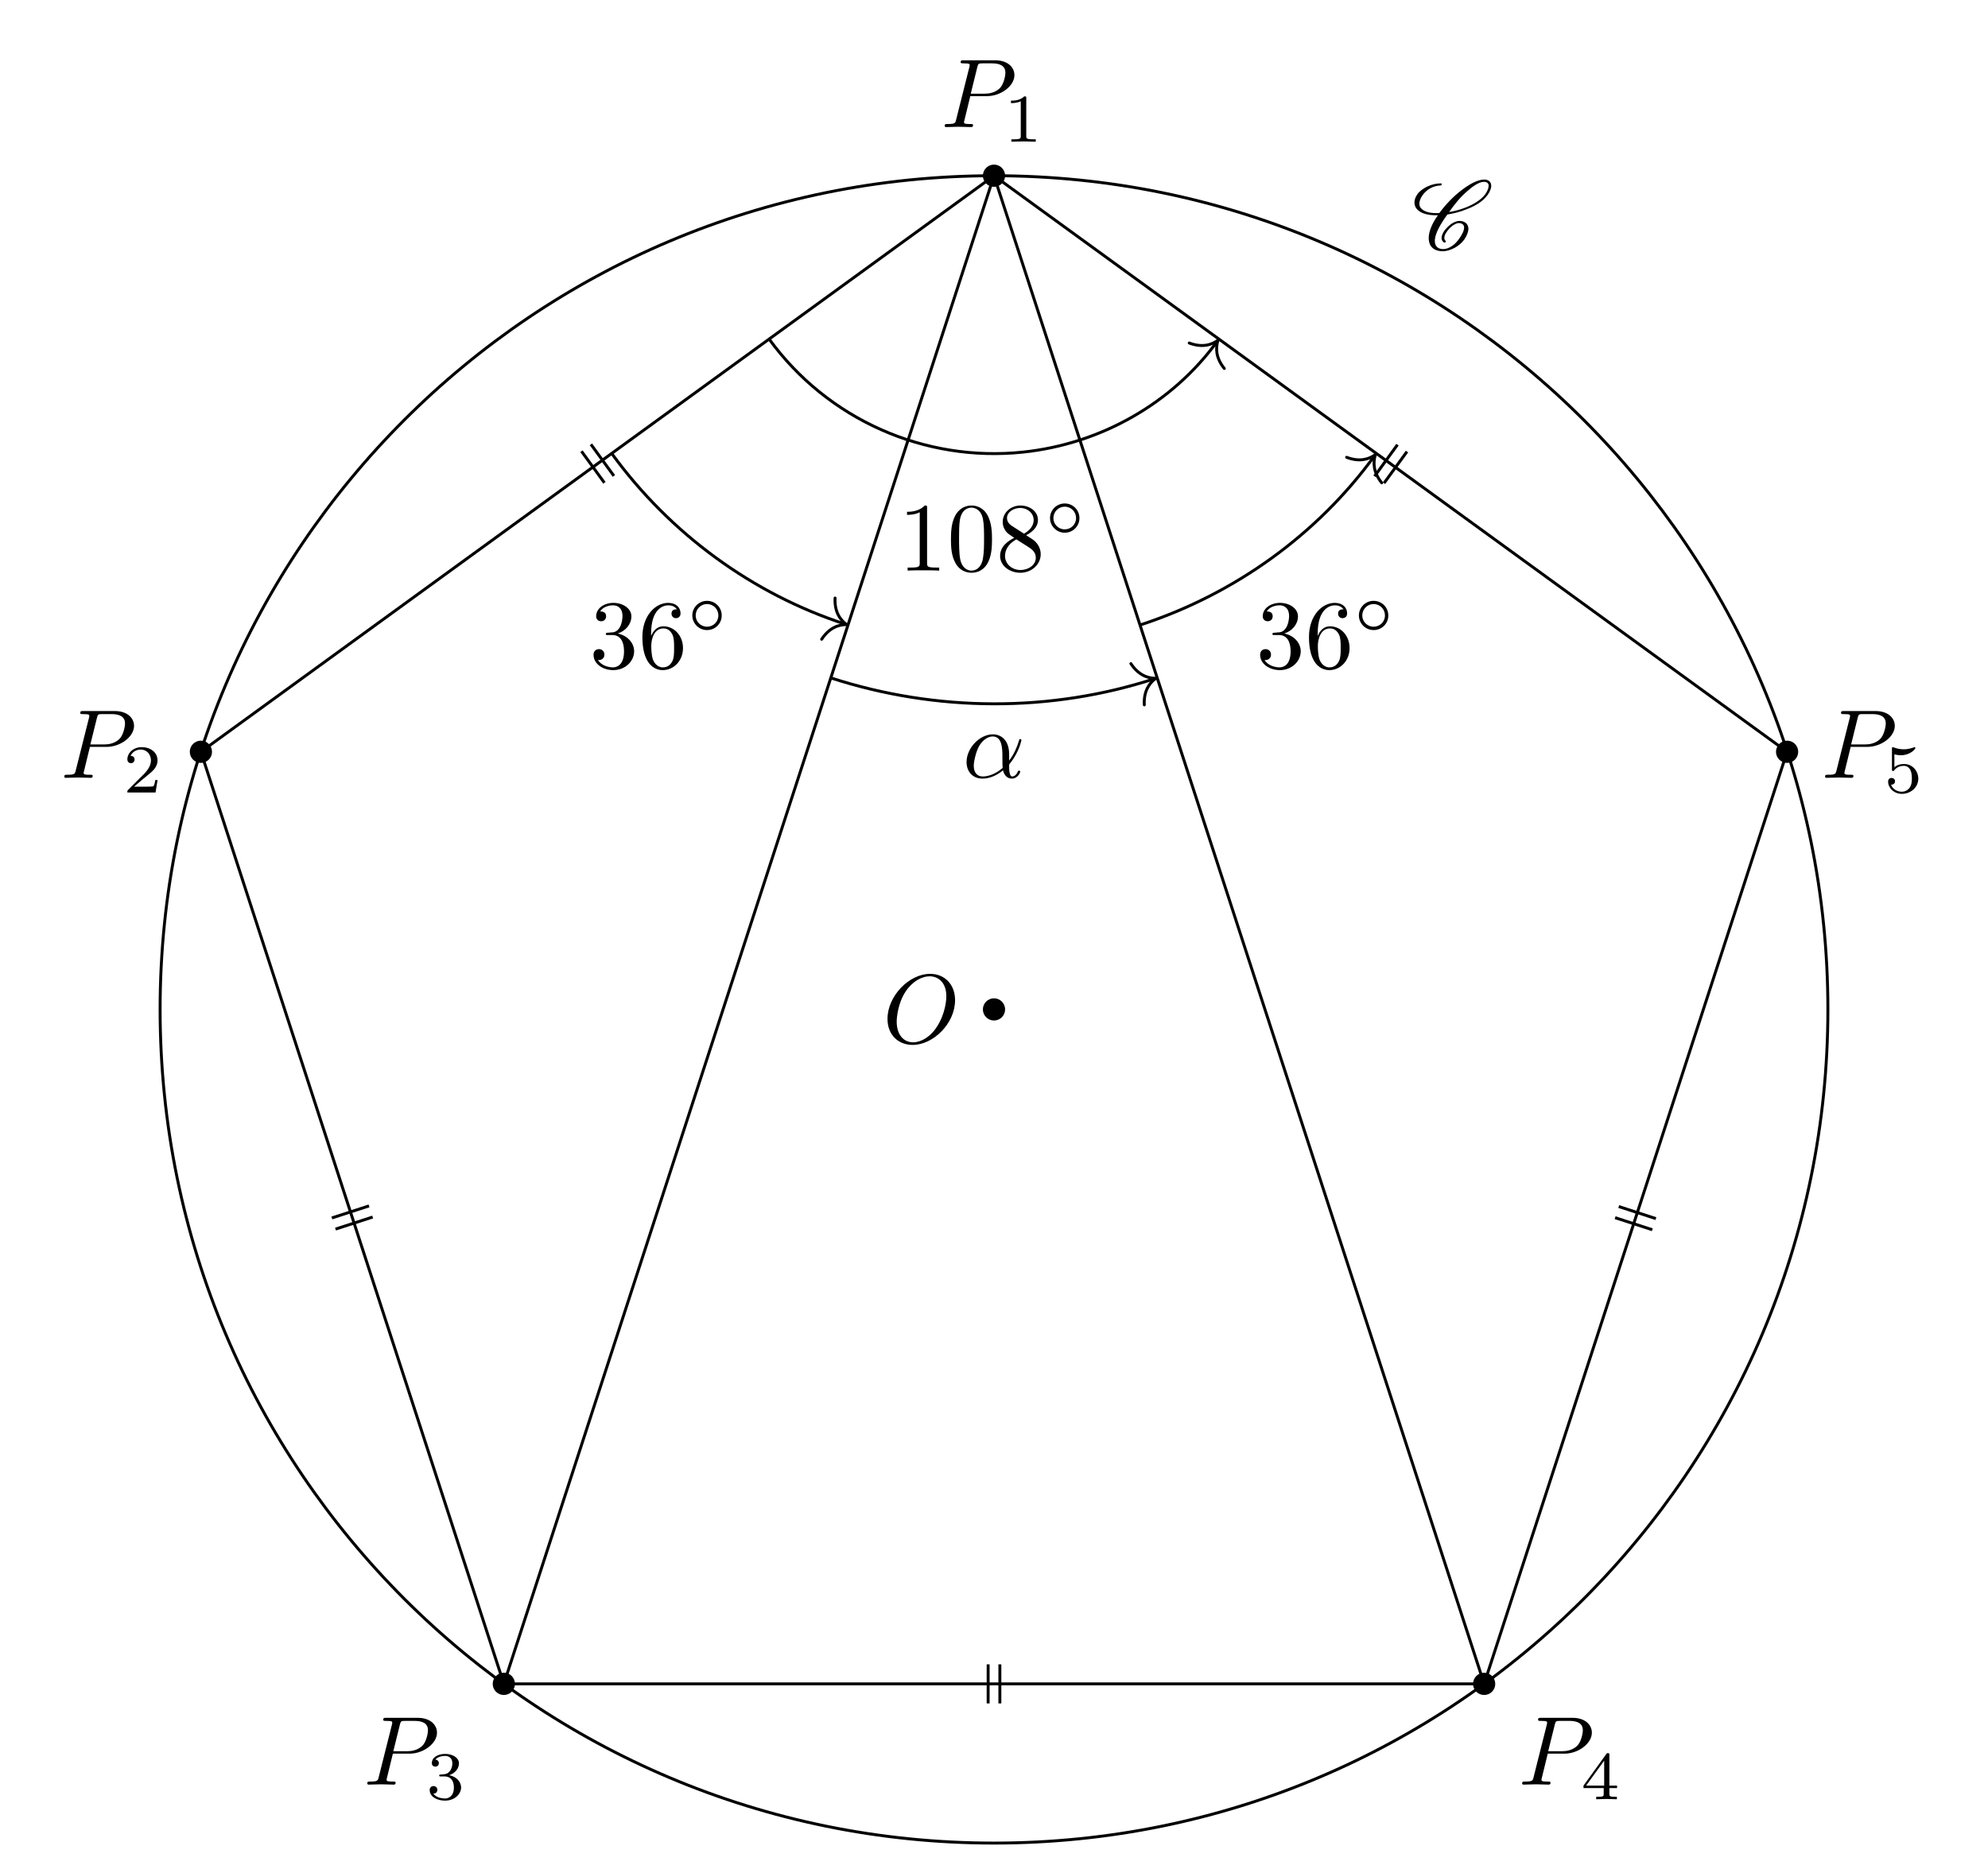
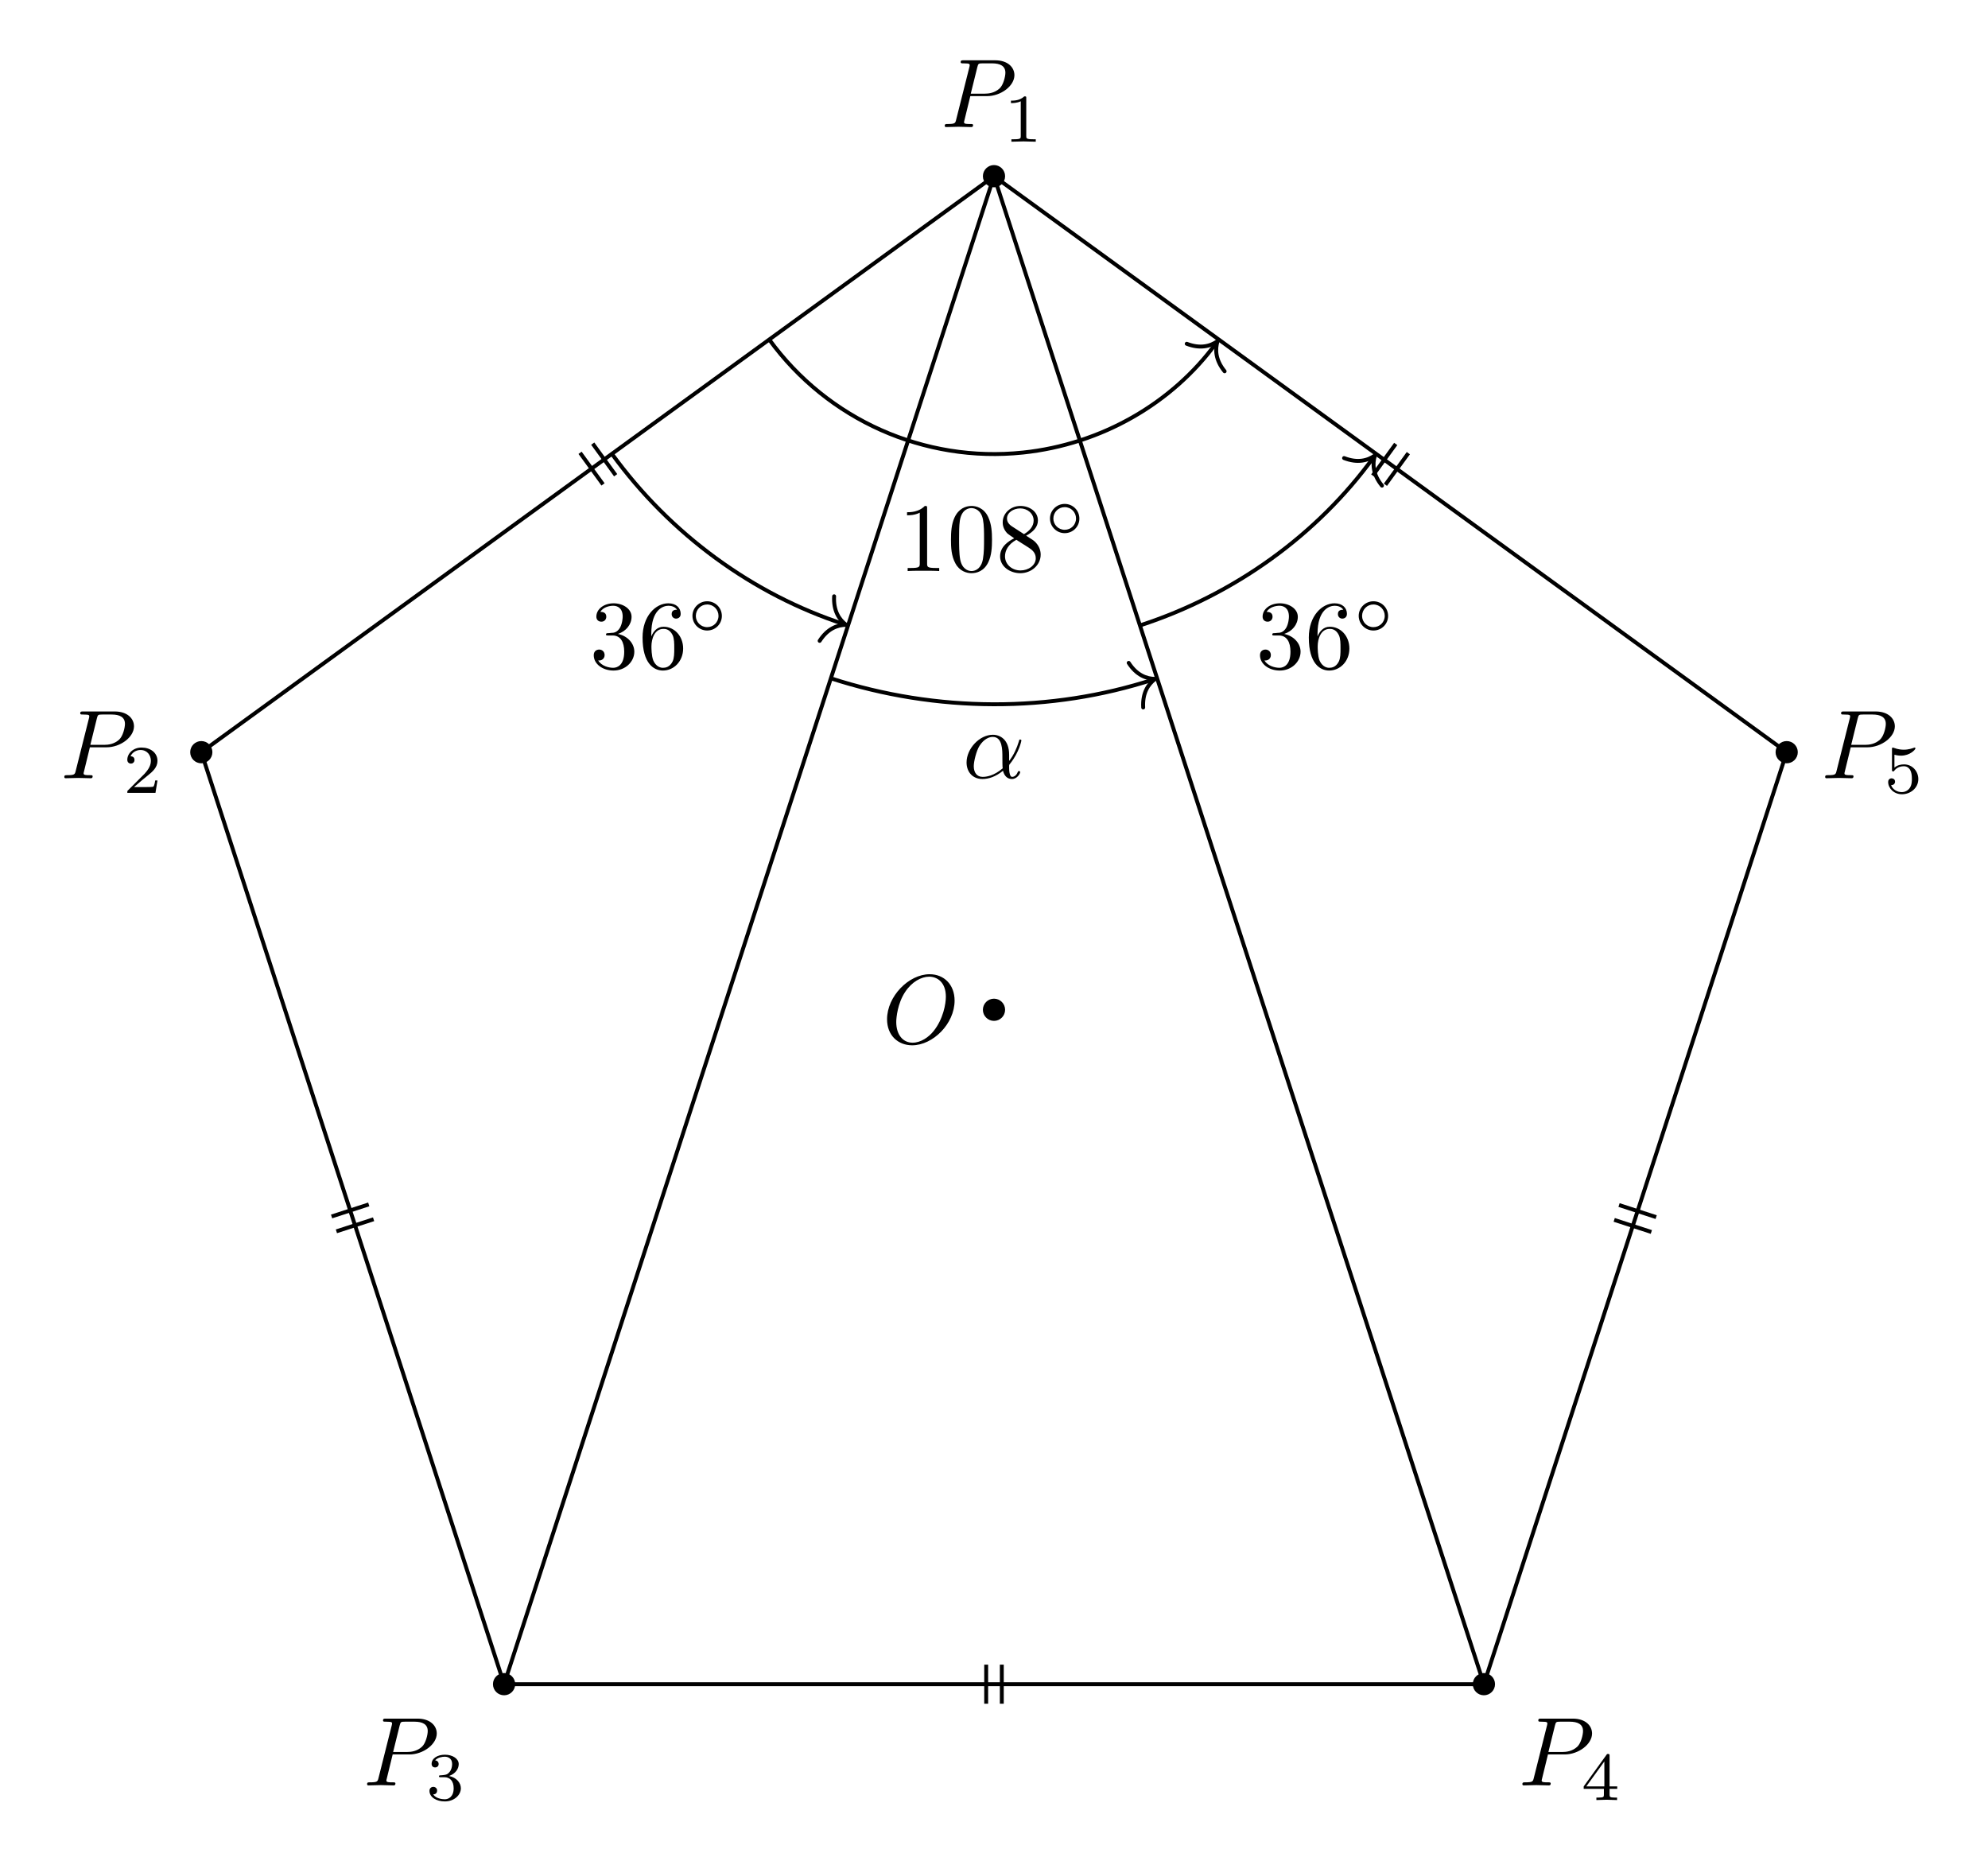
- <svg xmlns="http://www.w3.org/2000/svg" xmlns:xlink="http://www.w3.org/1999/xlink" width="202.734pt" height="190.988pt" viewBox="0 0 202.734 190.988">
+ <svg xmlns="http://www.w3.org/2000/svg" xmlns:xlink="http://www.w3.org/1999/xlink" width="202.837pt" height="189.792pt" viewBox="0 0 202.837 189.792">
  <defs>
    <g>
      <g id="glyph-0-0">
        <path d="M 7.375 -4.344 C 7.375 -5.953 6.312 -7.031 4.828 -7.031 C 2.688 -7.031 0.484 -4.766 0.484 -2.438 C 0.484 -0.781 1.609 0.219 3.047 0.219 C 5.156 0.219 7.375 -1.969 7.375 -4.344 Z M 3.094 -0.047 C 2.109 -0.047 1.422 -0.844 1.422 -2.156 C 1.422 -2.609 1.562 -4.062 2.328 -5.219 C 3.016 -6.266 3.984 -6.781 4.781 -6.781 C 5.594 -6.781 6.484 -6.219 6.484 -4.734 C 6.484 -4.016 6.219 -2.469 5.234 -1.234 C 4.75 -0.625 3.938 -0.047 3.094 -0.047 Z M 3.094 -0.047 " />
      </g>
      <g id="glyph-0-1">
        <path d="M 3.016 -3.156 L 4.719 -3.156 C 6.125 -3.156 7.516 -4.188 7.516 -5.297 C 7.516 -6.078 6.859 -6.812 5.547 -6.812 L 2.328 -6.812 C 2.141 -6.812 2.031 -6.812 2.031 -6.625 C 2.031 -6.5 2.109 -6.5 2.312 -6.5 C 2.438 -6.5 2.625 -6.484 2.734 -6.484 C 2.906 -6.453 2.953 -6.438 2.953 -6.312 C 2.953 -6.281 2.953 -6.25 2.922 -6.125 L 1.578 -0.781 C 1.484 -0.391 1.469 -0.312 0.672 -0.312 C 0.516 -0.312 0.406 -0.312 0.406 -0.125 C 0.406 0 0.516 0 0.547 0 C 0.828 0 1.531 -0.031 1.812 -0.031 C 2.031 -0.031 2.25 -0.016 2.453 -0.016 C 2.672 -0.016 2.891 0 3.094 0 C 3.172 0 3.297 0 3.297 -0.203 C 3.297 -0.312 3.203 -0.312 3.016 -0.312 C 2.656 -0.312 2.375 -0.312 2.375 -0.484 C 2.375 -0.547 2.391 -0.594 2.406 -0.656 Z M 3.734 -6.125 C 3.828 -6.469 3.844 -6.5 4.281 -6.5 L 5.234 -6.5 C 6.062 -6.5 6.594 -6.234 6.594 -5.547 C 6.594 -5.156 6.391 -4.297 6 -3.938 C 5.5 -3.484 4.906 -3.406 4.469 -3.406 L 3.062 -3.406 Z M 3.734 -6.125 " />
      </g>
      <g id="glyph-0-2">
        <path d="M 4.75 -2.359 C 4.75 -3.922 3.828 -4.406 3.094 -4.406 C 1.719 -4.406 0.406 -2.984 0.406 -1.578 C 0.406 -0.641 1 0.109 2.031 0.109 C 2.656 0.109 3.375 -0.125 4.125 -0.734 C 4.25 -0.203 4.578 0.109 5.031 0.109 C 5.562 0.109 5.875 -0.438 5.875 -0.594 C 5.875 -0.672 5.812 -0.703 5.75 -0.703 C 5.688 -0.703 5.656 -0.672 5.625 -0.594 C 5.438 -0.109 5.078 -0.109 5.062 -0.109 C 4.75 -0.109 4.75 -0.891 4.75 -1.125 C 4.75 -1.328 4.75 -1.359 4.859 -1.469 C 5.797 -2.656 6 -3.812 6 -3.812 C 6 -3.844 5.984 -3.922 5.875 -3.922 C 5.781 -3.922 5.781 -3.891 5.734 -3.703 C 5.547 -3.078 5.219 -2.328 4.75 -1.734 Z M 4.094 -0.984 C 3.203 -0.219 2.438 -0.109 2.047 -0.109 C 1.453 -0.109 1.141 -0.562 1.141 -1.203 C 1.141 -1.688 1.406 -2.766 1.719 -3.266 C 2.188 -4 2.734 -4.188 3.078 -4.188 C 4.062 -4.188 4.062 -2.875 4.062 -2.109 C 4.062 -1.734 4.062 -1.156 4.094 -0.984 Z M 4.094 -0.984 " />
      </g>
      <g id="glyph-1-0">
        <path d="M 2.328 -4.438 C 2.328 -4.625 2.328 -4.625 2.125 -4.625 C 1.672 -4.188 1.047 -4.188 0.766 -4.188 L 0.766 -3.938 C 0.922 -3.938 1.391 -3.938 1.766 -4.125 L 1.766 -0.578 C 1.766 -0.344 1.766 -0.25 1.078 -0.25 L 0.812 -0.25 L 0.812 0 C 0.938 0 1.797 -0.031 2.047 -0.031 C 2.266 -0.031 3.141 0 3.297 0 L 3.297 -0.25 L 3.031 -0.25 C 2.328 -0.25 2.328 -0.344 2.328 -0.578 Z M 2.328 -4.438 " />
      </g>
      <g id="glyph-1-1">
        <path d="M 3.516 -1.266 L 3.281 -1.266 C 3.266 -1.109 3.188 -0.703 3.094 -0.641 C 3.047 -0.594 2.516 -0.594 2.406 -0.594 L 1.125 -0.594 C 1.859 -1.234 2.109 -1.438 2.516 -1.766 C 3.031 -2.172 3.516 -2.609 3.516 -3.266 C 3.516 -4.109 2.781 -4.625 1.891 -4.625 C 1.031 -4.625 0.438 -4.016 0.438 -3.375 C 0.438 -3.031 0.734 -2.984 0.812 -2.984 C 0.969 -2.984 1.172 -3.109 1.172 -3.359 C 1.172 -3.484 1.125 -3.734 0.766 -3.734 C 0.984 -4.219 1.453 -4.375 1.781 -4.375 C 2.484 -4.375 2.844 -3.828 2.844 -3.266 C 2.844 -2.656 2.406 -2.188 2.188 -1.938 L 0.516 -0.266 C 0.438 -0.203 0.438 -0.188 0.438 0 L 3.312 0 Z M 3.516 -1.266 " />
      </g>
      <g id="glyph-1-2">
        <path d="M 1.906 -2.328 C 2.453 -2.328 2.844 -1.953 2.844 -1.203 C 2.844 -0.344 2.328 -0.078 1.938 -0.078 C 1.656 -0.078 1.031 -0.156 0.75 -0.578 C 1.078 -0.578 1.156 -0.812 1.156 -0.969 C 1.156 -1.188 0.984 -1.344 0.766 -1.344 C 0.578 -1.344 0.375 -1.219 0.375 -0.938 C 0.375 -0.281 1.094 0.141 1.938 0.141 C 2.906 0.141 3.578 -0.516 3.578 -1.203 C 3.578 -1.75 3.141 -2.297 2.375 -2.453 C 3.094 -2.719 3.359 -3.234 3.359 -3.672 C 3.359 -4.219 2.734 -4.625 1.953 -4.625 C 1.188 -4.625 0.594 -4.25 0.594 -3.688 C 0.594 -3.453 0.75 -3.328 0.953 -3.328 C 1.172 -3.328 1.312 -3.484 1.312 -3.672 C 1.312 -3.875 1.172 -4.031 0.953 -4.047 C 1.203 -4.344 1.672 -4.422 1.938 -4.422 C 2.25 -4.422 2.688 -4.266 2.688 -3.672 C 2.688 -3.375 2.594 -3.047 2.406 -2.844 C 2.188 -2.578 1.984 -2.562 1.641 -2.531 C 1.469 -2.516 1.453 -2.516 1.422 -2.516 C 1.406 -2.516 1.344 -2.5 1.344 -2.422 C 1.344 -2.328 1.406 -2.328 1.531 -2.328 Z M 1.906 -2.328 " />
      </g>
      <g id="glyph-1-3">
        <path d="M 3.688 -1.141 L 3.688 -1.391 L 2.906 -1.391 L 2.906 -4.5 C 2.906 -4.641 2.906 -4.703 2.766 -4.703 C 2.672 -4.703 2.641 -4.703 2.578 -4.594 L 0.266 -1.391 L 0.266 -1.141 L 2.328 -1.141 L 2.328 -0.578 C 2.328 -0.328 2.328 -0.25 1.75 -0.25 L 1.562 -0.25 L 1.562 0 C 1.922 -0.016 2.359 -0.031 2.609 -0.031 C 2.875 -0.031 3.312 -0.016 3.672 0 L 3.672 -0.25 L 3.484 -0.25 C 2.906 -0.25 2.906 -0.328 2.906 -0.578 L 2.906 -1.141 Z M 2.375 -3.938 L 2.375 -1.391 L 0.531 -1.391 Z M 2.375 -3.938 " />
      </g>
      <g id="glyph-1-4">
        <path d="M 1.078 -3.891 C 1.438 -3.797 1.641 -3.797 1.75 -3.797 C 2.672 -3.797 3.219 -4.422 3.219 -4.531 C 3.219 -4.609 3.172 -4.625 3.141 -4.625 C 3.125 -4.625 3.109 -4.625 3.078 -4.609 C 2.906 -4.547 2.547 -4.406 2.031 -4.406 C 1.828 -4.406 1.469 -4.422 1.016 -4.594 C 0.938 -4.625 0.922 -4.625 0.922 -4.625 C 0.828 -4.625 0.828 -4.547 0.828 -4.438 L 0.828 -2.391 C 0.828 -2.266 0.828 -2.188 0.938 -2.188 C 1 -2.188 1.016 -2.188 1.078 -2.281 C 1.375 -2.656 1.812 -2.719 2.047 -2.719 C 2.469 -2.719 2.656 -2.391 2.688 -2.328 C 2.812 -2.094 2.859 -1.828 2.859 -1.422 C 2.859 -1.219 2.859 -0.812 2.641 -0.5 C 2.469 -0.25 2.172 -0.078 1.828 -0.078 C 1.375 -0.078 0.906 -0.328 0.734 -0.797 C 1 -0.781 1.141 -0.953 1.141 -1.141 C 1.141 -1.438 0.875 -1.484 0.781 -1.484 C 0.781 -1.484 0.438 -1.484 0.438 -1.109 C 0.438 -0.484 1.016 0.141 1.844 0.141 C 2.734 0.141 3.516 -0.516 3.516 -1.406 C 3.516 -2.188 2.922 -2.906 2.062 -2.906 C 1.75 -2.906 1.391 -2.844 1.078 -2.578 Z M 1.078 -3.891 " />
      </g>
      <g id="glyph-2-0">
-         <path d="M 3.438 -0.875 C 3.359 -0.953 3.312 -1.047 3.312 -1.172 C 3.312 -1.328 3.375 -1.547 3.547 -1.781 C 3.703 -2.016 3.906 -2.25 4.172 -2.438 C 4.391 -2.578 4.609 -2.688 4.781 -2.688 C 5.125 -2.688 5.312 -2.516 5.328 -2.266 L 5.328 -2.219 C 5.328 -1.906 5.125 -1.516 4.828 -1.094 C 4.625 -0.812 4.391 -0.531 4.062 -0.328 C 3.766 -0.125 3.438 -0.031 3.203 -0.031 C 2.609 -0.031 2.344 -0.375 2.344 -0.859 L 2.344 -0.969 C 2.406 -1.719 2.969 -2.656 3.625 -3.562 C 4.234 -3.656 4.891 -3.812 5.578 -4.094 C 6.375 -4.391 7.25 -4.875 7.719 -5.547 C 7.953 -5.875 8.094 -6.203 8.094 -6.484 C 8.094 -6.531 8.094 -6.578 8.078 -6.625 C 8.031 -6.938 7.766 -7.125 7.375 -7.125 C 6.703 -7.125 5.828 -6.625 5.094 -6.062 C 4.172 -5.359 3.406 -4.531 2.812 -3.719 C 2.703 -3.703 2.594 -3.703 2.484 -3.703 C 1.766 -3.703 1.172 -3.875 0.891 -4.25 C 0.812 -4.359 0.766 -4.5 0.766 -4.672 C 0.766 -4.922 0.875 -5.219 1.094 -5.531 C 1.281 -5.797 1.562 -6.062 1.875 -6.234 C 2.25 -6.438 2.625 -6.516 2.938 -6.516 C 2.953 -6.516 2.984 -6.531 3 -6.547 C 3.016 -6.594 3.047 -6.625 3.047 -6.656 C 3.047 -6.703 3.016 -6.734 2.969 -6.734 C 2.562 -6.734 2.094 -6.656 1.594 -6.422 C 1.203 -6.234 0.797 -5.969 0.562 -5.625 C 0.344 -5.328 0.266 -5.031 0.266 -4.781 C 0.266 -4.531 0.359 -4.281 0.516 -4.109 C 0.922 -3.656 1.641 -3.484 2.438 -3.484 L 2.656 -3.484 C 2.078 -2.672 1.719 -1.844 1.719 -1.156 C 1.719 -1.078 1.719 -1 1.734 -0.938 C 1.797 -0.25 2.297 0.188 3.156 0.188 C 3.516 0.188 3.938 0.062 4.359 -0.156 C 4.75 -0.375 5.109 -0.672 5.344 -1 C 5.609 -1.391 5.766 -1.781 5.766 -2.109 C 5.766 -2.188 5.766 -2.25 5.734 -2.328 C 5.641 -2.703 5.297 -2.906 4.812 -2.906 C 4.578 -2.906 4.281 -2.766 4.031 -2.609 C 3.734 -2.391 3.484 -2.141 3.297 -1.875 C 3.125 -1.625 3.031 -1.375 3.031 -1.172 C 3.031 -0.984 3.109 -0.812 3.281 -0.703 C 3.297 -0.703 3.297 -0.703 3.312 -0.703 C 3.312 -0.703 3.344 -0.703 3.344 -0.703 L 3.422 -0.734 L 3.453 -0.75 C 3.453 -0.781 3.469 -0.781 3.469 -0.812 C 3.469 -0.844 3.453 -0.859 3.438 -0.875 Z M 3.453 -0.75 C 3.453 -0.766 3.469 -0.781 3.469 -0.812 C 3.469 -0.812 3.469 -0.828 3.453 -0.844 C 3.453 -0.844 3.453 -0.828 3.453 -0.75 Z M 7.344 -6.891 C 7.641 -6.891 7.797 -6.766 7.828 -6.562 L 7.828 -6.469 C 7.828 -6.234 7.703 -5.953 7.484 -5.625 C 7.047 -5.031 6.234 -4.562 5.469 -4.266 C 4.891 -4.047 4.328 -3.891 3.797 -3.812 C 4.312 -4.531 4.859 -5.25 5.609 -5.906 C 6.188 -6.422 6.844 -6.891 7.344 -6.891 Z M 7.344 -6.891 " />
+         <path d="M 2.938 -6.375 C 2.938 -6.625 2.938 -6.641 2.703 -6.641 C 2.078 -6 1.203 -6 0.891 -6 L 0.891 -5.688 C 1.094 -5.688 1.672 -5.688 2.188 -5.953 L 2.188 -0.781 C 2.188 -0.422 2.156 -0.312 1.266 -0.312 L 0.953 -0.312 L 0.953 0 C 1.297 -0.031 2.156 -0.031 2.562 -0.031 C 2.953 -0.031 3.828 -0.031 4.172 0 L 4.172 -0.312 L 3.859 -0.312 C 2.953 -0.312 2.938 -0.422 2.938 -0.781 Z M 2.938 -6.375 " />
+       </g>
+       <g id="glyph-2-1">
+         <path d="M 4.578 -3.188 C 4.578 -3.984 4.531 -4.781 4.188 -5.516 C 3.734 -6.484 2.906 -6.641 2.5 -6.641 C 1.891 -6.641 1.172 -6.375 0.75 -5.453 C 0.438 -4.766 0.391 -3.984 0.391 -3.188 C 0.391 -2.438 0.422 -1.547 0.844 -0.781 C 1.266 0.016 2 0.219 2.484 0.219 C 3.016 0.219 3.781 0.016 4.219 -0.938 C 4.531 -1.625 4.578 -2.406 4.578 -3.188 Z M 2.484 0 C 2.094 0 1.5 -0.25 1.328 -1.203 C 1.219 -1.797 1.219 -2.719 1.219 -3.312 C 1.219 -3.953 1.219 -4.609 1.297 -5.141 C 1.484 -6.328 2.234 -6.422 2.484 -6.422 C 2.812 -6.422 3.469 -6.234 3.656 -5.25 C 3.766 -4.688 3.766 -3.938 3.766 -3.312 C 3.766 -2.562 3.766 -1.891 3.656 -1.25 C 3.5 -0.297 2.938 0 2.484 0 Z M 2.484 0 " />
+       </g>
+       <g id="glyph-2-2">
+         <path d="M 1.625 -4.562 C 1.172 -4.859 1.125 -5.188 1.125 -5.359 C 1.125 -5.969 1.781 -6.391 2.484 -6.391 C 3.203 -6.391 3.844 -5.875 3.844 -5.156 C 3.844 -4.578 3.453 -4.109 2.859 -3.766 Z M 3.078 -3.609 C 3.797 -3.984 4.281 -4.5 4.281 -5.156 C 4.281 -6.078 3.406 -6.641 2.5 -6.641 C 1.5 -6.641 0.688 -5.906 0.688 -4.969 C 0.688 -4.797 0.703 -4.344 1.125 -3.875 C 1.234 -3.766 1.609 -3.516 1.859 -3.344 C 1.281 -3.047 0.422 -2.5 0.422 -1.5 C 0.422 -0.453 1.438 0.219 2.484 0.219 C 3.609 0.219 4.562 -0.609 4.562 -1.672 C 4.562 -2.031 4.453 -2.484 4.062 -2.906 C 3.875 -3.109 3.719 -3.203 3.078 -3.609 Z M 2.078 -3.188 L 3.312 -2.406 C 3.594 -2.219 4.062 -1.922 4.062 -1.312 C 4.062 -0.578 3.312 -0.062 2.5 -0.062 C 1.641 -0.062 0.922 -0.672 0.922 -1.5 C 0.922 -2.078 1.234 -2.719 2.078 -3.188 Z M 2.078 -3.188 " />
+       </g>
+       <g id="glyph-2-3">
+         <path d="M 2.891 -3.516 C 3.703 -3.781 4.281 -4.469 4.281 -5.266 C 4.281 -6.078 3.406 -6.641 2.453 -6.641 C 1.453 -6.641 0.688 -6.047 0.688 -5.281 C 0.688 -4.953 0.906 -4.766 1.203 -4.766 C 1.5 -4.766 1.703 -4.984 1.703 -5.281 C 1.703 -5.766 1.234 -5.766 1.094 -5.766 C 1.391 -6.266 2.047 -6.391 2.406 -6.391 C 2.828 -6.391 3.375 -6.172 3.375 -5.281 C 3.375 -5.156 3.344 -4.578 3.094 -4.141 C 2.797 -3.656 2.453 -3.625 2.203 -3.625 C 2.125 -3.609 1.891 -3.594 1.812 -3.594 C 1.734 -3.578 1.672 -3.562 1.672 -3.469 C 1.672 -3.359 1.734 -3.359 1.906 -3.359 L 2.344 -3.359 C 3.156 -3.359 3.531 -2.688 3.531 -1.703 C 3.531 -0.344 2.844 -0.062 2.406 -0.062 C 1.969 -0.062 1.219 -0.234 0.875 -0.812 C 1.219 -0.766 1.531 -0.984 1.531 -1.359 C 1.531 -1.719 1.266 -1.922 0.984 -1.922 C 0.734 -1.922 0.422 -1.781 0.422 -1.344 C 0.422 -0.438 1.344 0.219 2.438 0.219 C 3.656 0.219 4.562 -0.688 4.562 -1.703 C 4.562 -2.516 3.922 -3.297 2.891 -3.516 Z M 2.891 -3.516 " />
+       </g>
+       <g id="glyph-2-4">
+         <path d="M 1.312 -3.266 L 1.312 -3.516 C 1.312 -6.031 2.547 -6.391 3.062 -6.391 C 3.297 -6.391 3.719 -6.328 3.938 -5.984 C 3.781 -5.984 3.391 -5.984 3.391 -5.547 C 3.391 -5.234 3.625 -5.078 3.844 -5.078 C 4 -5.078 4.312 -5.172 4.312 -5.562 C 4.312 -6.156 3.875 -6.641 3.047 -6.641 C 1.766 -6.641 0.422 -5.359 0.422 -3.156 C 0.422 -0.484 1.578 0.219 2.5 0.219 C 3.609 0.219 4.562 -0.719 4.562 -2.031 C 4.562 -3.297 3.672 -4.25 2.562 -4.25 C 1.891 -4.25 1.516 -3.75 1.312 -3.266 Z M 2.5 -0.062 C 1.875 -0.062 1.578 -0.656 1.516 -0.812 C 1.328 -1.281 1.328 -2.078 1.328 -2.25 C 1.328 -3.031 1.656 -4.031 2.547 -4.031 C 2.719 -4.031 3.172 -4.031 3.484 -3.406 C 3.656 -3.047 3.656 -2.531 3.656 -2.047 C 3.656 -1.562 3.656 -1.062 3.484 -0.703 C 3.188 -0.109 2.734 -0.062 2.5 -0.062 Z M 2.5 -0.062 " />
      </g>
      <g id="glyph-3-0">
-         <path d="M 2.938 -6.375 C 2.938 -6.625 2.938 -6.641 2.703 -6.641 C 2.078 -6 1.203 -6 0.891 -6 L 0.891 -5.688 C 1.094 -5.688 1.672 -5.688 2.188 -5.953 L 2.188 -0.781 C 2.188 -0.422 2.156 -0.312 1.266 -0.312 L 0.953 -0.312 L 0.953 0 C 1.297 -0.031 2.156 -0.031 2.562 -0.031 C 2.953 -0.031 3.828 -0.031 4.172 0 L 4.172 -0.312 L 3.859 -0.312 C 2.953 -0.312 2.938 -0.422 2.938 -0.781 Z M 2.938 -6.375 " />
-       </g>
-       <g id="glyph-3-1">
-         <path d="M 4.578 -3.188 C 4.578 -3.984 4.531 -4.781 4.188 -5.516 C 3.734 -6.484 2.906 -6.641 2.5 -6.641 C 1.891 -6.641 1.172 -6.375 0.75 -5.453 C 0.438 -4.766 0.391 -3.984 0.391 -3.188 C 0.391 -2.438 0.422 -1.547 0.844 -0.781 C 1.266 0.016 2 0.219 2.484 0.219 C 3.016 0.219 3.781 0.016 4.219 -0.938 C 4.531 -1.625 4.578 -2.406 4.578 -3.188 Z M 2.484 0 C 2.094 0 1.5 -0.25 1.328 -1.203 C 1.219 -1.797 1.219 -2.719 1.219 -3.312 C 1.219 -3.953 1.219 -4.609 1.297 -5.141 C 1.484 -6.328 2.234 -6.422 2.484 -6.422 C 2.812 -6.422 3.469 -6.234 3.656 -5.25 C 3.766 -4.688 3.766 -3.938 3.766 -3.312 C 3.766 -2.562 3.766 -1.891 3.656 -1.25 C 3.5 -0.297 2.938 0 2.484 0 Z M 2.484 0 " />
-       </g>
-       <g id="glyph-3-2">
-         <path d="M 1.625 -4.562 C 1.172 -4.859 1.125 -5.188 1.125 -5.359 C 1.125 -5.969 1.781 -6.391 2.484 -6.391 C 3.203 -6.391 3.844 -5.875 3.844 -5.156 C 3.844 -4.578 3.453 -4.109 2.859 -3.766 Z M 3.078 -3.609 C 3.797 -3.984 4.281 -4.5 4.281 -5.156 C 4.281 -6.078 3.406 -6.641 2.5 -6.641 C 1.5 -6.641 0.688 -5.906 0.688 -4.969 C 0.688 -4.797 0.703 -4.344 1.125 -3.875 C 1.234 -3.766 1.609 -3.516 1.859 -3.344 C 1.281 -3.047 0.422 -2.5 0.422 -1.5 C 0.422 -0.453 1.438 0.219 2.484 0.219 C 3.609 0.219 4.562 -0.609 4.562 -1.672 C 4.562 -2.031 4.453 -2.484 4.062 -2.906 C 3.875 -3.109 3.719 -3.203 3.078 -3.609 Z M 2.078 -3.188 L 3.312 -2.406 C 3.594 -2.219 4.062 -1.922 4.062 -1.312 C 4.062 -0.578 3.312 -0.062 2.5 -0.062 C 1.641 -0.062 0.922 -0.672 0.922 -1.5 C 0.922 -2.078 1.234 -2.719 2.078 -3.188 Z M 2.078 -3.188 " />
-       </g>
-       <g id="glyph-3-3">
-         <path d="M 2.891 -3.516 C 3.703 -3.781 4.281 -4.469 4.281 -5.266 C 4.281 -6.078 3.406 -6.641 2.453 -6.641 C 1.453 -6.641 0.688 -6.047 0.688 -5.281 C 0.688 -4.953 0.906 -4.766 1.203 -4.766 C 1.5 -4.766 1.703 -4.984 1.703 -5.281 C 1.703 -5.766 1.234 -5.766 1.094 -5.766 C 1.391 -6.266 2.047 -6.391 2.406 -6.391 C 2.828 -6.391 3.375 -6.172 3.375 -5.281 C 3.375 -5.156 3.344 -4.578 3.094 -4.141 C 2.797 -3.656 2.453 -3.625 2.203 -3.625 C 2.125 -3.609 1.891 -3.594 1.812 -3.594 C 1.734 -3.578 1.672 -3.562 1.672 -3.469 C 1.672 -3.359 1.734 -3.359 1.906 -3.359 L 2.344 -3.359 C 3.156 -3.359 3.531 -2.688 3.531 -1.703 C 3.531 -0.344 2.844 -0.062 2.406 -0.062 C 1.969 -0.062 1.219 -0.234 0.875 -0.812 C 1.219 -0.766 1.531 -0.984 1.531 -1.359 C 1.531 -1.719 1.266 -1.922 0.984 -1.922 C 0.734 -1.922 0.422 -1.781 0.422 -1.344 C 0.422 -0.438 1.344 0.219 2.438 0.219 C 3.656 0.219 4.562 -0.688 4.562 -1.703 C 4.562 -2.516 3.922 -3.297 2.891 -3.516 Z M 2.891 -3.516 " />
-       </g>
-       <g id="glyph-3-4">
-         <path d="M 1.312 -3.266 L 1.312 -3.516 C 1.312 -6.031 2.547 -6.391 3.062 -6.391 C 3.297 -6.391 3.719 -6.328 3.938 -5.984 C 3.781 -5.984 3.391 -5.984 3.391 -5.547 C 3.391 -5.234 3.625 -5.078 3.844 -5.078 C 4 -5.078 4.312 -5.172 4.312 -5.562 C 4.312 -6.156 3.875 -6.641 3.047 -6.641 C 1.766 -6.641 0.422 -5.359 0.422 -3.156 C 0.422 -0.484 1.578 0.219 2.5 0.219 C 3.609 0.219 4.562 -0.719 4.562 -2.031 C 4.562 -3.297 3.672 -4.25 2.562 -4.25 C 1.891 -4.25 1.516 -3.75 1.312 -3.266 Z M 2.5 -0.062 C 1.875 -0.062 1.578 -0.656 1.516 -0.812 C 1.328 -1.281 1.328 -2.078 1.328 -2.25 C 1.328 -3.031 1.656 -4.031 2.547 -4.031 C 2.719 -4.031 3.172 -4.031 3.484 -3.406 C 3.656 -3.047 3.656 -2.531 3.656 -2.047 C 3.656 -1.562 3.656 -1.062 3.484 -0.703 C 3.188 -0.109 2.734 -0.062 2.5 -0.062 Z M 2.5 -0.062 " />
-       </g>
-       <g id="glyph-4-0">
        <path d="M 3.531 -1.734 C 3.531 -2.578 2.859 -3.234 2.031 -3.234 C 1.203 -3.234 0.531 -2.562 0.531 -1.75 C 0.531 -0.906 1.219 -0.25 2.031 -0.25 C 2.875 -0.25 3.531 -0.922 3.531 -1.734 Z M 2.031 -0.594 C 1.375 -0.594 0.875 -1.125 0.875 -1.734 C 0.875 -2.391 1.391 -2.906 2.031 -2.906 C 2.688 -2.906 3.188 -2.375 3.188 -1.75 C 3.188 -1.094 2.672 -0.594 2.031 -0.594 Z M 2.031 -0.594 " />
      </g>
    </g>
-     <clipPath id="clip-0">
-       <path clip-rule="nonzero" d="M 12 13 L 191 13 L 191 190.988 L 12 190.988 Z M 12 13 " />
-     </clipPath>
  </defs>
-   <path fill-rule="nonzero" fill="rgb(0%, 0%, 0%)" fill-opacity="1" d="M 102.5 102.965 C 102.5 102.34 101.992 101.832 101.367 101.832 C 100.742 101.832 100.234 102.34 100.234 102.965 C 100.234 103.59 100.742 104.098 101.367 104.098 C 101.992 104.098 102.5 103.59 102.5 102.965 Z M 102.5 102.965 " />
-   <path fill-rule="nonzero" fill="rgb(0%, 0%, 0%)" fill-opacity="1" d="M 102.5 17.926 C 102.5 17.297 101.992 16.789 101.367 16.789 C 100.742 16.789 100.234 17.297 100.234 17.926 C 100.234 18.551 100.742 19.059 101.367 19.059 C 101.992 19.059 102.5 18.551 102.5 17.926 Z M 102.5 17.926 " />
-   <path fill-rule="nonzero" fill="rgb(0%, 0%, 0%)" fill-opacity="1" d="M 21.621 76.688 C 21.621 76.059 21.113 75.551 20.488 75.551 C 19.863 75.551 19.355 76.059 19.355 76.688 C 19.355 77.312 19.863 77.82 20.488 77.82 C 21.113 77.82 21.621 77.312 21.621 76.688 Z M 21.621 76.688 " />
-   <path fill-rule="nonzero" fill="rgb(0%, 0%, 0%)" fill-opacity="1" d="M 52.516 171.766 C 52.516 171.137 52.008 170.629 51.383 170.629 C 50.754 170.629 50.246 171.137 50.246 171.766 C 50.246 172.391 50.754 172.898 51.383 172.898 C 52.008 172.898 52.516 172.391 52.516 171.766 Z M 52.516 171.766 " />
-   <path fill-rule="nonzero" fill="rgb(0%, 0%, 0%)" fill-opacity="1" d="M 152.484 171.766 C 152.484 171.137 151.98 170.629 151.352 170.629 C 150.727 170.629 150.219 171.137 150.219 171.766 C 150.219 172.391 150.727 172.898 151.352 172.898 C 151.98 172.898 152.484 172.391 152.484 171.766 Z M 152.484 171.766 " />
-   <path fill-rule="nonzero" fill="rgb(0%, 0%, 0%)" fill-opacity="1" d="M 183.379 76.688 C 183.379 76.059 182.871 75.551 182.246 75.551 C 181.621 75.551 181.113 76.059 181.113 76.688 C 181.113 77.312 181.621 77.82 182.246 77.82 C 182.871 77.82 183.379 77.312 183.379 76.688 Z M 183.379 76.688 " />
-   <path fill="none" stroke-width="0.299" stroke-linecap="butt" stroke-linejoin="miter" stroke="rgb(0%, 0%, 0%)" stroke-opacity="1" stroke-miterlimit="10" d="M 0 85.039 L -80.879 26.277 L -49.984 -68.801 L 49.985 -68.801 L 80.879 26.277 Z M 0 85.039 " transform="matrix(1, 0, 0, -1, 101.367, 102.965)" />
-   <path fill="none" stroke-width="0.299" stroke-linecap="butt" stroke-linejoin="miter" stroke="rgb(0%, 0%, 0%)" stroke-opacity="1" stroke-miterlimit="10" d="M 0 85.039 L 49.985 -68.801 " transform="matrix(1, 0, 0, -1, 101.367, 102.965)" />
-   <path fill="none" stroke-width="0.299" stroke-linecap="butt" stroke-linejoin="miter" stroke="rgb(0%, 0%, 0%)" stroke-opacity="1" stroke-miterlimit="10" d="M 0 85.039 L -49.984 -68.801 " transform="matrix(1, 0, 0, -1, 101.367, 102.965)" />
-   <g clip-path="url(#clip-0)">
-     <path fill="none" stroke-width="0.299" stroke-linecap="butt" stroke-linejoin="miter" stroke="rgb(0%, 0%, 0%)" stroke-opacity="1" stroke-miterlimit="10" d="M 85.039 0 C 85.039 46.969 46.969 85.039 0 85.039 C -46.969 85.039 -85.039 46.969 -85.039 0 C -85.039 -46.969 -46.969 -85.039 0 -85.039 C 46.969 -85.039 85.039 -46.969 85.039 0 Z M 85.039 0 " transform="matrix(1, 0, 0, -1, 101.367, 102.965)" />
+   <path fill-rule="nonzero" fill="rgb(0%, 0%, 0%)" fill-opacity="1" d="M 102.551 103.016 C 102.551 102.391 102.043 101.883 101.418 101.883 C 100.793 101.883 100.285 102.391 100.285 103.016 C 100.285 103.641 100.793 104.148 101.418 104.148 C 102.043 104.148 102.551 103.641 102.551 103.016 Z M 102.551 103.016 " />
+   <path fill-rule="nonzero" fill="rgb(0%, 0%, 0%)" fill-opacity="1" d="M 102.551 17.977 C 102.551 17.348 102.043 16.84 101.418 16.84 C 100.793 16.84 100.285 17.348 100.285 17.977 C 100.285 18.602 100.793 19.109 101.418 19.109 C 102.043 19.109 102.551 18.602 102.551 17.977 Z M 102.551 17.977 " />
+   <path fill-rule="nonzero" fill="rgb(0%, 0%, 0%)" fill-opacity="1" d="M 21.672 76.738 C 21.672 76.109 21.164 75.602 20.539 75.602 C 19.914 75.602 19.406 76.109 19.406 76.738 C 19.406 77.363 19.914 77.871 20.539 77.871 C 21.164 77.871 21.672 77.363 21.672 76.738 Z M 21.672 76.738 " />
+   <path fill-rule="nonzero" fill="rgb(0%, 0%, 0%)" fill-opacity="1" d="M 52.566 171.816 C 52.566 171.188 52.059 170.68 51.434 170.68 C 50.805 170.68 50.297 171.188 50.297 171.816 C 50.297 172.441 50.805 172.949 51.434 172.949 C 52.059 172.949 52.566 172.441 52.566 171.816 Z M 52.566 171.816 " />
+   <path fill-rule="nonzero" fill="rgb(0%, 0%, 0%)" fill-opacity="1" d="M 152.539 171.816 C 152.539 171.188 152.031 170.68 151.402 170.68 C 150.777 170.68 150.27 171.188 150.27 171.816 C 150.27 172.441 150.777 172.949 151.402 172.949 C 152.031 172.949 152.539 172.441 152.539 171.816 Z M 152.539 171.816 " />
+   <path fill-rule="nonzero" fill="rgb(0%, 0%, 0%)" fill-opacity="1" d="M 183.43 76.738 C 183.43 76.109 182.922 75.602 182.297 75.602 C 181.672 75.602 181.164 76.109 181.164 76.738 C 181.164 77.363 181.672 77.871 182.297 77.871 C 182.922 77.871 183.43 77.363 183.43 76.738 Z M 183.43 76.738 " />
+   <path fill="none" stroke-width="0.399" stroke-linecap="butt" stroke-linejoin="miter" stroke="rgb(0%, 0%, 0%)" stroke-opacity="1" stroke-miterlimit="10" d="M -0 85.039 L -80.879 26.278 L -49.984 -68.8 L 49.984 -68.8 L 80.879 26.278 Z M -0 85.039 " transform="matrix(1, 0, 0, -1, 101.418, 103.016)" />
+   <path fill="none" stroke-width="0.399" stroke-linecap="butt" stroke-linejoin="miter" stroke="rgb(0%, 0%, 0%)" stroke-opacity="1" stroke-miterlimit="10" d="M -0 85.039 L 49.984 -68.8 " transform="matrix(1, 0, 0, -1, 101.418, 103.016)" />
+   <path fill="none" stroke-width="0.399" stroke-linecap="butt" stroke-linejoin="miter" stroke="rgb(0%, 0%, 0%)" stroke-opacity="1" stroke-miterlimit="10" d="M -0 85.039 L -49.984 -68.8 " transform="matrix(1, 0, 0, -1, 101.418, 103.016)" />
+   <g fill="rgb(0%, 0%, 0%)" fill-opacity="1">
+     <use xlink:href="#glyph-0-0" x="90.023" y="106.42" />
  </g>
  <g fill="rgb(0%, 0%, 0%)" fill-opacity="1">
-     <use xlink:href="#glyph-0-0" x="90.022" y="106.368" />
+     <use xlink:href="#glyph-0-1" x="95.986" y="12.963" />
  </g>
  <g fill="rgb(0%, 0%, 0%)" fill-opacity="1">
-     <use xlink:href="#glyph-0-1" x="95.934" y="12.962" />
+     <use xlink:href="#glyph-1-0" x="102.382" y="14.457" />
  </g>
  <g fill="rgb(0%, 0%, 0%)" fill-opacity="1">
-     <use xlink:href="#glyph-1-0" x="102.33" y="14.456" />
+     <use xlink:href="#glyph-0-1" x="6.155" y="79.394" />
  </g>
  <g fill="rgb(0%, 0%, 0%)" fill-opacity="1">
-     <use xlink:href="#glyph-0-1" x="6.154" y="79.342" />
+     <use xlink:href="#glyph-1-1" x="12.551" y="80.888" />
  </g>
  <g fill="rgb(0%, 0%, 0%)" fill-opacity="1">
-     <use xlink:href="#glyph-1-1" x="12.55" y="80.837" />
+     <use xlink:href="#glyph-0-1" x="37.048" y="182.142" />
  </g>
  <g fill="rgb(0%, 0%, 0%)" fill-opacity="1">
-     <use xlink:href="#glyph-0-1" x="37.048" y="182.04" />
+     <use xlink:href="#glyph-1-2" x="43.444" y="183.637" />
  </g>
  <g fill="rgb(0%, 0%, 0%)" fill-opacity="1">
-     <use xlink:href="#glyph-1-2" x="43.444" y="183.534" />
+     <use xlink:href="#glyph-0-1" x="154.923" y="182.142" />
  </g>
  <g fill="rgb(0%, 0%, 0%)" fill-opacity="1">
-     <use xlink:href="#glyph-0-1" x="154.821" y="182.04" />
+     <use xlink:href="#glyph-1-3" x="161.319" y="183.637" />
  </g>
  <g fill="rgb(0%, 0%, 0%)" fill-opacity="1">
-     <use xlink:href="#glyph-1-3" x="161.217" y="183.534" />
+     <use xlink:href="#glyph-0-1" x="185.816" y="79.394" />
  </g>
  <g fill="rgb(0%, 0%, 0%)" fill-opacity="1">
-     <use xlink:href="#glyph-0-1" x="185.714" y="79.342" />
+     <use xlink:href="#glyph-1-4" x="192.212" y="80.888" />
+   </g>
+   <path fill="none" stroke-width="0.399" stroke-linecap="butt" stroke-linejoin="miter" stroke="rgb(0%, 0%, 0%)" stroke-opacity="1" stroke-miterlimit="10" d="M -39.891 53.598 L -42.234 56.821 M -38.602 54.532 L -40.941 57.758 " transform="matrix(1, 0, 0, -1, 101.418, 103.016)" />
+   <path fill="none" stroke-width="0.399" stroke-linecap="butt" stroke-linejoin="miter" stroke="rgb(0%, 0%, 0%)" stroke-opacity="1" stroke-miterlimit="10" d="M -63.301 -21.371 L -67.094 -22.601 M -63.793 -19.855 L -67.586 -21.086 " transform="matrix(1, 0, 0, -1, 101.418, 103.016)" />
+   <path fill="none" stroke-width="0.399" stroke-linecap="butt" stroke-linejoin="miter" stroke="rgb(0%, 0%, 0%)" stroke-opacity="1" stroke-miterlimit="10" d="M 0.797 -66.808 L 0.797 -70.793 M -0.797 -66.808 L -0.797 -70.793 " transform="matrix(1, 0, 0, -1, 101.418, 103.016)" />
+   <path fill="none" stroke-width="0.399" stroke-linecap="butt" stroke-linejoin="miter" stroke="rgb(0%, 0%, 0%)" stroke-opacity="1" stroke-miterlimit="10" d="M 63.773 -19.918 L 67.562 -21.152 M 63.281 -21.433 L 67.07 -22.668 " transform="matrix(1, 0, 0, -1, 101.418, 103.016)" />
+   <path fill="none" stroke-width="0.399" stroke-linecap="butt" stroke-linejoin="miter" stroke="rgb(0%, 0%, 0%)" stroke-opacity="1" stroke-miterlimit="10" d="M 38.645 54.5 L 40.988 57.723 M 39.937 53.563 L 42.277 56.786 " transform="matrix(1, 0, 0, -1, 101.418, 103.016)" />
+   <path fill="none" stroke-width="0.399" stroke-linecap="butt" stroke-linejoin="miter" stroke="rgb(0%, 0%, 0%)" stroke-opacity="1" stroke-miterlimit="10" d="M -22.934 68.379 C -16.98 60.188 -7.109 55.789 2.961 56.848 C 10.949 57.688 18.211 61.879 22.699 68.055 " transform="matrix(1, 0, 0, -1, 101.418, 103.016)" />
+   <path fill="none" stroke-width="0.399" stroke-linecap="round" stroke-linejoin="round" stroke="rgb(0%, 0%, 0%)" stroke-opacity="1" stroke-miterlimit="10" d="M -2.073 2.39 C -1.693 0.957 -0.849 0.281 0.001 0 C -0.848 -0.279 -1.694 -0.956 -2.072 -2.389 " transform="matrix(0.58777, -0.809, -0.809, -0.58777, 124.234, 34.79814)" />
+   <g fill="rgb(0%, 0%, 0%)" fill-opacity="1">
+     <use xlink:href="#glyph-2-0" x="91.656" y="58.257" />
+     <use xlink:href="#glyph-2-1" x="96.637" y="58.257" />
+     <use xlink:href="#glyph-2-2" x="101.619" y="58.257" />
  </g>
  <g fill="rgb(0%, 0%, 0%)" fill-opacity="1">
-     <use xlink:href="#glyph-1-4" x="192.11" y="80.837" />
+     <use xlink:href="#glyph-3-0" x="106.6" y="54.642" />
  </g>
-   <path fill="none" stroke-width="0.299" stroke-linecap="butt" stroke-linejoin="miter" stroke="rgb(0%, 0%, 0%)" stroke-opacity="1" stroke-miterlimit="10" d="M -39.73 53.715 L -42.07 56.938 M -38.762 54.418 L -41.105 57.641 " transform="matrix(1, 0, 0, -1, 101.367, 102.965)" />
-   <path fill="none" stroke-width="0.299" stroke-linecap="butt" stroke-linejoin="miter" stroke="rgb(0%, 0%, 0%)" stroke-opacity="1" stroke-miterlimit="10" d="M -63.363 -21.18 L -67.152 -22.41 M -63.734 -20.043 L -67.523 -21.273 " transform="matrix(1, 0, 0, -1, 101.367, 102.965)" />
-   <path fill="none" stroke-width="0.299" stroke-linecap="butt" stroke-linejoin="miter" stroke="rgb(0%, 0%, 0%)" stroke-opacity="1" stroke-miterlimit="10" d="M 0.598 -66.808 L 0.598 -70.793 M -0.597 -66.808 L -0.597 -70.793 " transform="matrix(1, 0, 0, -1, 101.367, 102.965)" />
-   <path fill="none" stroke-width="0.299" stroke-linecap="butt" stroke-linejoin="miter" stroke="rgb(0%, 0%, 0%)" stroke-opacity="1" stroke-miterlimit="10" d="M 63.711 -20.109 L 67.5 -21.34 M 63.34 -21.246 L 67.133 -22.476 " transform="matrix(1, 0, 0, -1, 101.367, 102.965)" />
-   <path fill="none" stroke-width="0.299" stroke-linecap="butt" stroke-linejoin="miter" stroke="rgb(0%, 0%, 0%)" stroke-opacity="1" stroke-miterlimit="10" d="M 38.809 54.383 L 41.149 57.606 M 39.774 53.68 L 42.117 56.903 " transform="matrix(1, 0, 0, -1, 101.367, 102.965)" />
+   <path fill="none" stroke-width="0.399" stroke-linecap="butt" stroke-linejoin="miter" stroke="rgb(0%, 0%, 0%)" stroke-opacity="1" stroke-miterlimit="10" d="M -38.984 56.715 C -33.008 48.485 -24.566 42.352 -15.27 39.332 " transform="matrix(1, 0, 0, -1, 101.418, 103.016)" />
+   <path fill="none" stroke-width="0.399" stroke-linecap="round" stroke-linejoin="round" stroke="rgb(0%, 0%, 0%)" stroke-opacity="1" stroke-miterlimit="10" d="M -2.072 2.389 C -1.692 0.956 -0.849 0.281 -0.001 -0.002 C -0.852 -0.278 -1.695 -0.959 -2.071 -2.391 " transform="matrix(0.95107, 0.30899, 0.30899, -0.95107, 86.3377, 63.74462)" />
  <g fill="rgb(0%, 0%, 0%)" fill-opacity="1">
-     <use xlink:href="#glyph-2-0" x="143.979" y="25.441" />
-   </g>
-   <path fill="none" stroke-width="0.299" stroke-linecap="butt" stroke-linejoin="miter" stroke="rgb(0%, 0%, 0%)" stroke-opacity="1" stroke-miterlimit="10" d="M -22.933 68.379 C -16.98 60.188 -7.109 55.793 2.961 56.848 C 10.949 57.688 18.211 61.879 22.758 68.137 " transform="matrix(1, 0, 0, -1, 101.367, 102.965)" />
-   <path fill="none" stroke-width="0.299" stroke-linecap="round" stroke-linejoin="round" stroke="rgb(0%, 0%, 0%)" stroke-opacity="1" stroke-miterlimit="10" d="M -1.953 2.209 C -1.595 0.885 -0.802 0.259 -0.001 0.001 C -0.803 -0.258 -1.598 -0.884 -1.954 -2.21 " transform="matrix(0.58777, -0.809, -0.809, -0.58777, 124.2123, 34.70682)" />
-   <g fill="rgb(0%, 0%, 0%)" fill-opacity="1">
-     <use xlink:href="#glyph-3-0" x="91.605" y="58.206" />
-     <use xlink:href="#glyph-3-1" x="96.586" y="58.206" />
-     <use xlink:href="#glyph-3-2" x="101.568" y="58.206" />
+     <use xlink:href="#glyph-2-3" x="60.158" y="68.189" />
+     <use xlink:href="#glyph-2-4" x="65.139" y="68.189" />
  </g>
  <g fill="rgb(0%, 0%, 0%)" fill-opacity="1">
-     <use xlink:href="#glyph-4-0" x="106.549" y="54.59" />
+     <use xlink:href="#glyph-3-0" x="70.121" y="64.574" />
  </g>
-   <path fill="none" stroke-width="0.299" stroke-linecap="butt" stroke-linejoin="miter" stroke="rgb(0%, 0%, 0%)" stroke-opacity="1" stroke-miterlimit="10" d="M -38.988 56.715 C -33.008 48.485 -24.566 42.356 -15.176 39.301 " transform="matrix(1, 0, 0, -1, 101.367, 102.965)" />
-   <path fill="none" stroke-width="0.299" stroke-linecap="round" stroke-linejoin="round" stroke="rgb(0%, 0%, 0%)" stroke-opacity="1" stroke-miterlimit="10" d="M -1.952 2.21 C -1.596 0.884 -0.801 0.259 0.002 -0.001 C -0.801 -0.258 -1.595 -0.886 -1.954 -2.21 " transform="matrix(0.95107, 0.30899, 0.30899, -0.95107, 86.33406, 63.70902)" />
+   <path fill="none" stroke-width="0.399" stroke-linecap="butt" stroke-linejoin="miter" stroke="rgb(0%, 0%, 0%)" stroke-opacity="1" stroke-miterlimit="10" d="M 14.891 39.211 C 24.566 42.352 33.008 48.485 38.754 56.395 " transform="matrix(1, 0, 0, -1, 101.418, 103.016)" />
+   <path fill="none" stroke-width="0.399" stroke-linecap="round" stroke-linejoin="round" stroke="rgb(0%, 0%, 0%)" stroke-opacity="1" stroke-miterlimit="10" d="M -2.07 2.39 C -1.693 0.955 -0.849 0.279 0.001 -0.001 C -0.851 -0.278 -1.694 -0.958 -2.072 -2.391 " transform="matrix(0.58777, -0.809, -0.809, -0.58777, 140.2872, 46.46104)" />
  <g fill="rgb(0%, 0%, 0%)" fill-opacity="1">
-     <use xlink:href="#glyph-3-3" x="60.107" y="68.137" />
-     <use xlink:href="#glyph-3-4" x="65.088" y="68.137" />
+     <use xlink:href="#glyph-2-3" x="128.136" y="68.189" />
+     <use xlink:href="#glyph-2-4" x="133.117" y="68.189" />
  </g>
  <g fill="rgb(0%, 0%, 0%)" fill-opacity="1">
-     <use xlink:href="#glyph-4-0" x="70.07" y="64.522" />
+     <use xlink:href="#glyph-3-0" x="138.099" y="64.574" />
  </g>
-   <path fill="none" stroke-width="0.299" stroke-linecap="butt" stroke-linejoin="miter" stroke="rgb(0%, 0%, 0%)" stroke-opacity="1" stroke-miterlimit="10" d="M 14.891 39.211 C 24.567 42.356 33.004 48.485 38.809 56.473 " transform="matrix(1, 0, 0, -1, 101.367, 102.965)" />
-   <path fill="none" stroke-width="0.299" stroke-linecap="round" stroke-linejoin="round" stroke="rgb(0%, 0%, 0%)" stroke-opacity="1" stroke-miterlimit="10" d="M -1.952 2.213 C -1.595 0.884 -0.802 0.257 -0.001 -0.001 C -0.8 -0.258 -1.595 -0.884 -1.954 -2.211 " transform="matrix(0.58777, -0.809, -0.809, -0.58777, 140.2655, 46.36972)" />
+   <path fill="none" stroke-width="0.399" stroke-linecap="butt" stroke-linejoin="miter" stroke="rgb(0%, 0%, 0%)" stroke-opacity="1" stroke-miterlimit="10" d="M -16.645 33.817 C -5.828 30.305 5.828 30.305 16.266 33.696 " transform="matrix(1, 0, 0, -1, 101.418, 103.016)" />
+   <path fill="none" stroke-width="0.399" stroke-linecap="round" stroke-linejoin="round" stroke="rgb(0%, 0%, 0%)" stroke-opacity="1" stroke-miterlimit="10" d="M -2.073 2.392 C -1.694 0.955 -0.85 0.278 0 0.002 C -0.851 -0.28 -1.694 -0.955 -2.071 -2.393 " transform="matrix(0.95107, -0.30899, -0.30899, -0.95107, 117.8712, 69.25953)" />
  <g fill="rgb(0%, 0%, 0%)" fill-opacity="1">
-     <use xlink:href="#glyph-3-3" x="128.085" y="68.137" />
-     <use xlink:href="#glyph-3-4" x="133.066" y="68.137" />
-   </g>
-   <g fill="rgb(0%, 0%, 0%)" fill-opacity="1">
-     <use xlink:href="#glyph-4-0" x="138.048" y="64.522" />
-   </g>
-   <path fill="none" stroke-width="0.299" stroke-linecap="butt" stroke-linejoin="miter" stroke="rgb(0%, 0%, 0%)" stroke-opacity="1" stroke-miterlimit="10" d="M -16.644 33.817 C -5.828 30.305 5.828 30.305 16.36 33.727 " transform="matrix(1, 0, 0, -1, 101.367, 102.965)" />
-   <path fill="none" stroke-width="0.299" stroke-linecap="round" stroke-linejoin="round" stroke="rgb(0%, 0%, 0%)" stroke-opacity="1" stroke-miterlimit="10" d="M -1.952 2.209 C -1.594 0.885 -0.8 0.258 0 0.002 C -0.803 -0.259 -1.598 -0.884 -1.951 -2.211 " transform="matrix(0.95107, -0.30899, -0.30899, -0.95107, 117.8675, 69.19313)" />
-   <g fill="rgb(0%, 0%, 0%)" fill-opacity="1">
-     <use xlink:href="#glyph-0-2" x="98.162" y="79.313" />
+     <use xlink:href="#glyph-0-2" x="98.213" y="79.365" />
  </g>
</svg>
